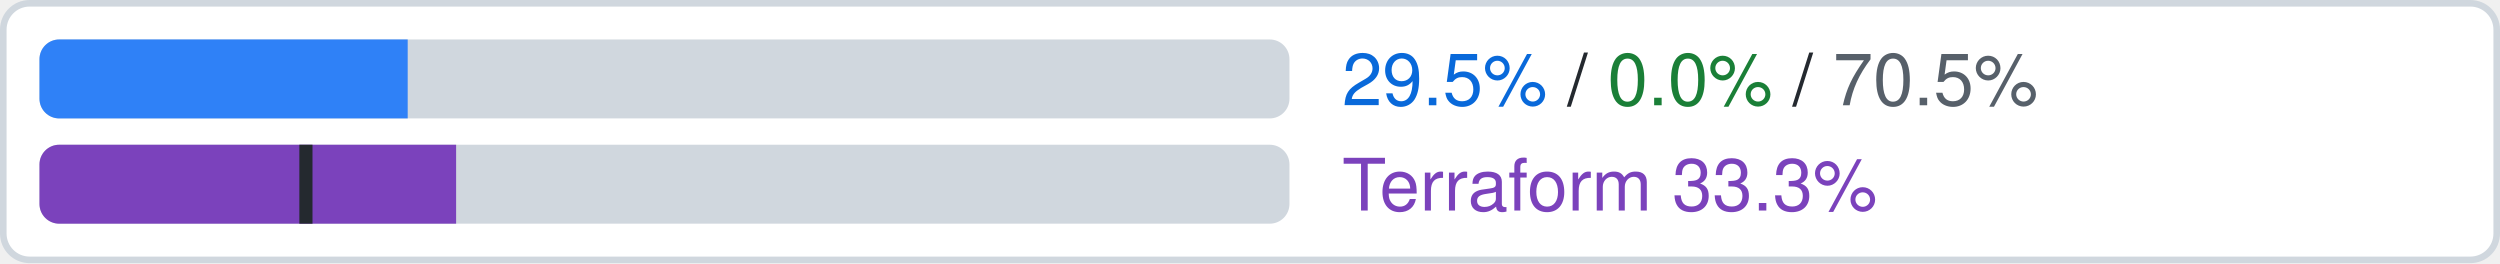
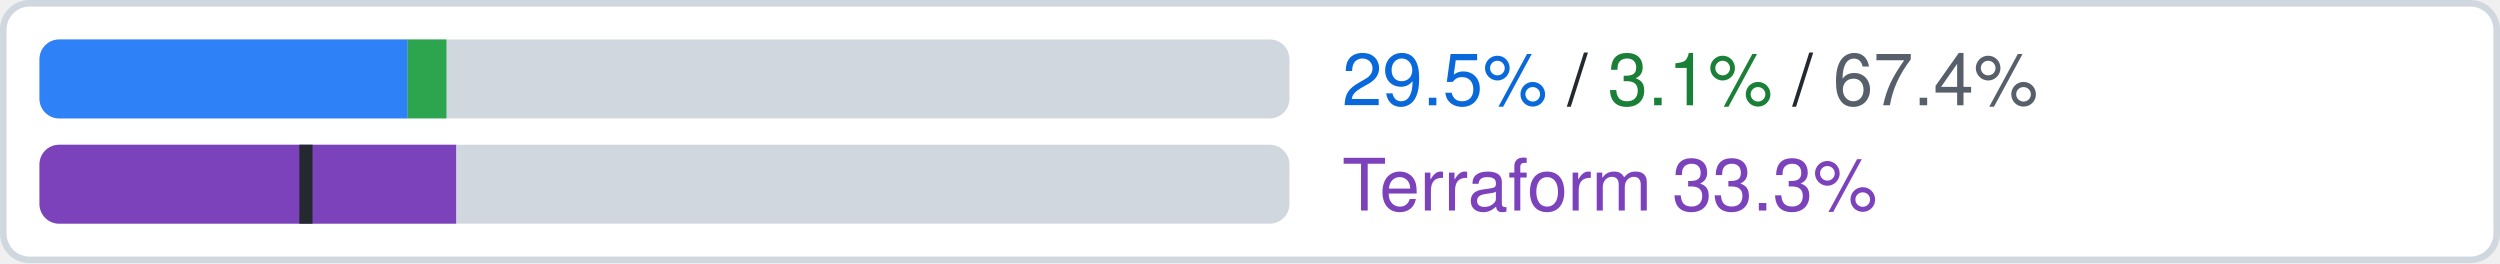
- <svg xmlns="http://www.w3.org/2000/svg" width="380" height="40" viewBox="0 0 380 40" role="img" aria-label="dns.googleapis.com: official 29.5%, ours beyond official 0.0%, uncovered 70.5% of 258 attributes; Terraform google-beta 33.3% (L1 21.3%), an estimate">
+ <svg xmlns="http://www.w3.org/2000/svg" width="380" height="40" viewBox="0 0 380 40" role="img" aria-label="dns.googleapis.com: official 29.5%, ours beyond official 3.1%, uncovered 67.4% of 258 attributes; Terraform google-beta 33.3% (L1 21.3%), an estimate">
  <rect x="0.5" y="0.5" width="379" height="39" rx="4" fill="#ffffff" stroke="#d0d7de" />
  <clipPath id="c">
    <rect x="6" y="6" width="190" height="12" rx="3" />
  </clipPath>
  <g clip-path="url(#c)">
    <rect x="6" y="6" width="190" height="12" fill="#d0d7de" />
    <rect x="6.00" y="6" width="55.97" height="12" fill="#2f81f7" />
+     <rect x="61.97" y="6" width="5.89" height="12" fill="#2da44e" />
  </g>
  <text x="204" y="16" font-family="-apple-system,BlinkMacSystemFont,Segoe UI,Helvetica,Arial,sans-serif" font-size="11" fill="#24292f">
-     <tspan fill="#0969da">29.5%</tspan> / <tspan fill="#1a7f37">0.0%</tspan> / <tspan fill="#57606a">70.5%</tspan>
+     <tspan fill="#0969da">29.5%</tspan> / <tspan fill="#1a7f37">3.1%</tspan> / <tspan fill="#57606a">67.4%</tspan>
  </text>
  <clipPath id="t">
    <rect x="6" y="22" width="190" height="12" rx="3" />
  </clipPath>
  <g clip-path="url(#t)">
    <rect x="6" y="22" width="190" height="12" fill="#d0d7de" />
    <rect x="6" y="22" width="63.33" height="12" fill="#7b42bc" />
    <rect x="45.50" y="22" width="2" height="12" fill="#24292f" />
  </g>
  <text x="204" y="32" font-family="-apple-system,BlinkMacSystemFont,Segoe UI,Helvetica,Arial,sans-serif" font-size="11" fill="#7b42bc">Terraform 33.3%</text>
</svg>
